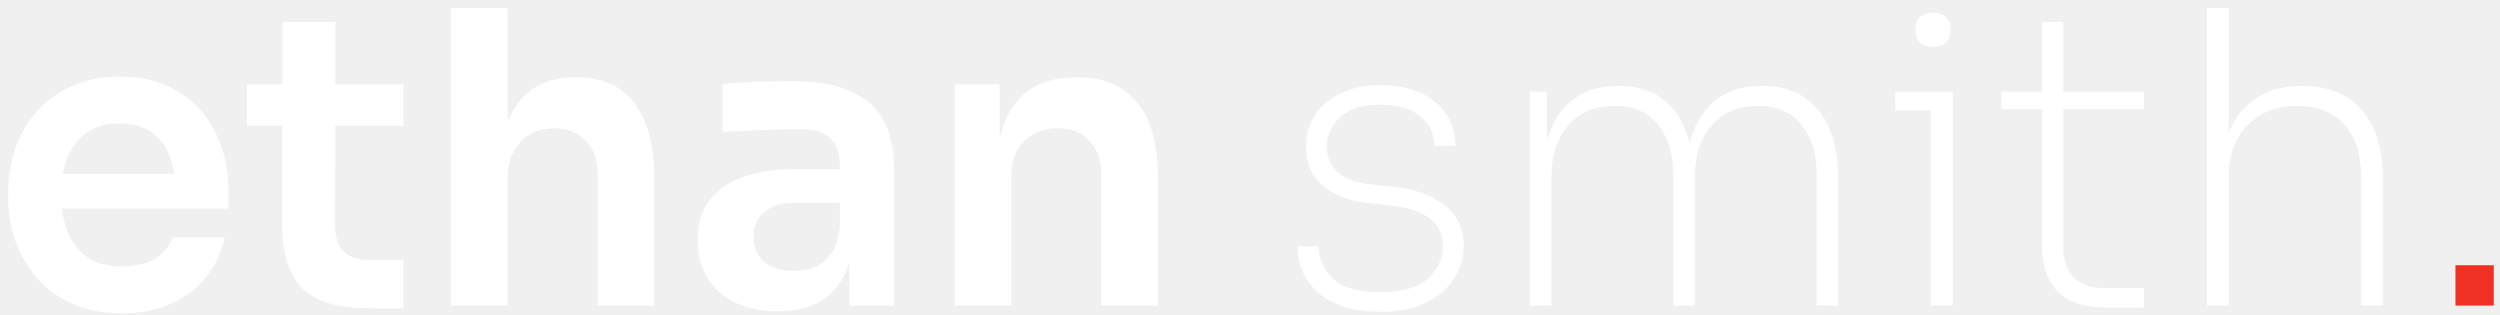
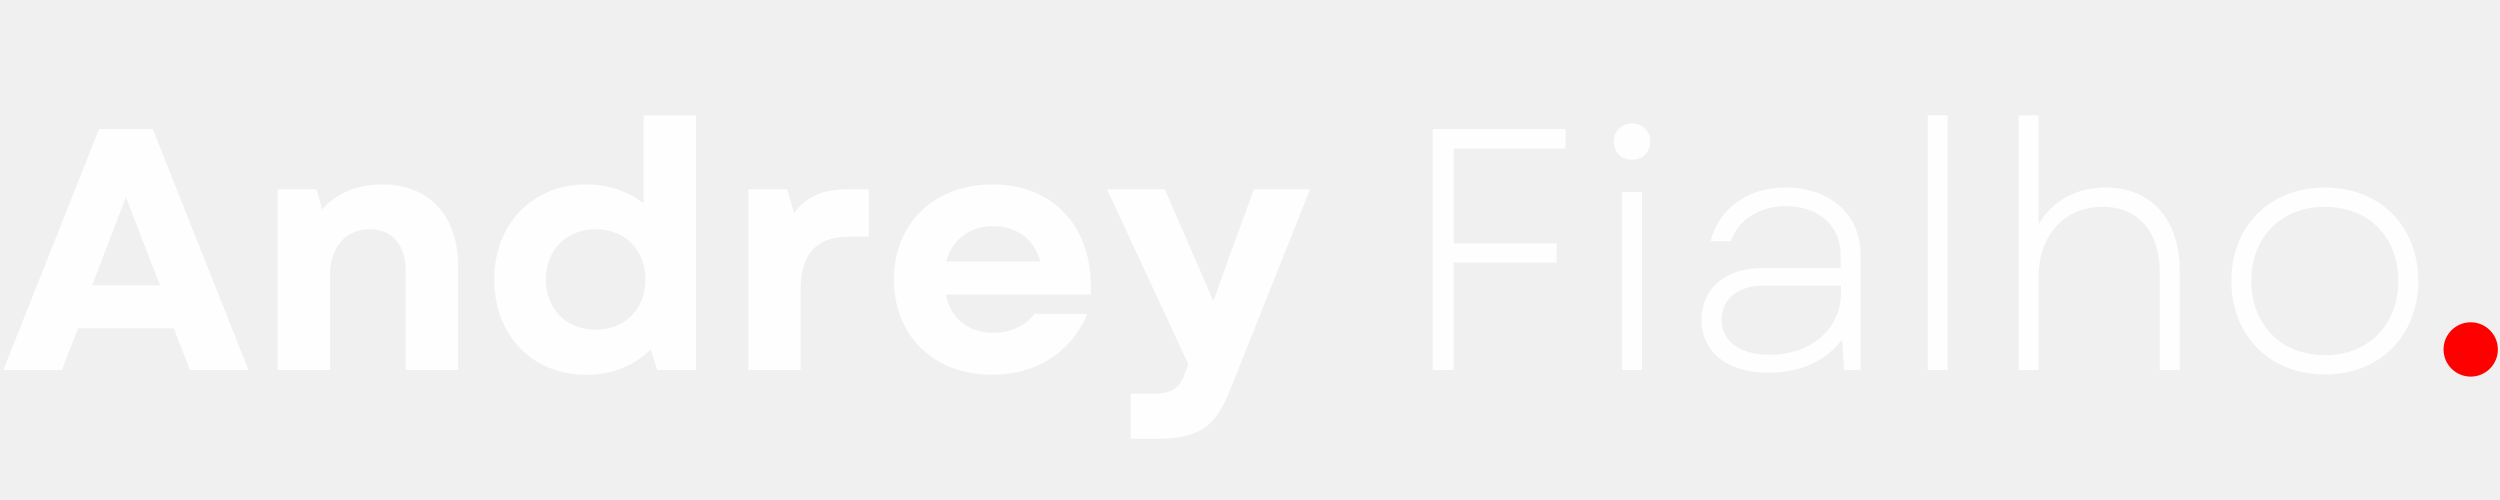
- <svg xmlns="http://www.w3.org/2000/svg" width="270" height="34" viewBox="0 0 270 34" fill="none">
-   <path d="M13.168 33.836C11.115 33.836 9.311 33.484 7.756 32.78C6.231 32.076 4.955 31.137 3.928 29.964C2.931 28.761 2.168 27.427 1.64 25.96C1.141 24.493 0.892 22.997 0.892 21.472V20.636C0.892 19.052 1.141 17.527 1.64 16.06C2.168 14.564 2.931 13.244 3.928 12.1C4.955 10.927 6.216 10.003 7.712 9.328C9.208 8.624 10.939 8.272 12.904 8.272C15.485 8.272 17.641 8.844 19.372 9.988C21.132 11.103 22.452 12.584 23.332 14.432C24.212 16.251 24.652 18.216 24.652 20.328V22.528H3.488V18.788H20.824L18.932 20.636C18.932 19.111 18.712 17.805 18.272 16.72C17.832 15.635 17.157 14.799 16.248 14.212C15.368 13.625 14.253 13.332 12.904 13.332C11.555 13.332 10.411 13.64 9.472 14.256C8.533 14.872 7.815 15.767 7.316 16.94C6.847 18.084 6.612 19.463 6.612 21.076C6.612 22.572 6.847 23.907 7.316 25.08C7.785 26.224 8.504 27.133 9.472 27.808C10.44 28.453 11.672 28.776 13.168 28.776C14.664 28.776 15.881 28.483 16.82 27.896C17.759 27.28 18.36 26.532 18.624 25.652H24.256C23.904 27.295 23.229 28.732 22.232 29.964C21.235 31.196 19.959 32.149 18.404 32.824C16.879 33.499 15.133 33.836 13.168 33.836ZM40.145 33.308C37.945 33.308 36.127 33.029 34.689 32.472C33.281 31.885 32.225 30.917 31.521 29.568C30.817 28.189 30.465 26.341 30.465 24.024L30.509 2.376H36.229L36.185 24.42C36.185 25.593 36.493 26.503 37.109 27.148C37.755 27.764 38.664 28.072 39.837 28.072H43.577V33.308H40.145ZM26.681 13.596V9.108H43.577V13.596H26.681ZM48.71 33V0.88H54.826V19.624H53.77C53.77 17.219 54.078 15.18 54.694 13.508C55.31 11.836 56.22 10.56 57.422 9.68C58.654 8.8 60.209 8.36 62.086 8.36H62.35C65.078 8.36 67.146 9.299 68.554 11.176C69.962 13.053 70.666 15.781 70.666 19.36V33H64.55V18.788C64.55 17.263 64.11 16.06 63.23 15.18C62.38 14.3 61.25 13.86 59.842 13.86C58.346 13.86 57.129 14.359 56.19 15.356C55.281 16.324 54.826 17.6 54.826 19.184V33H48.71ZM91.718 33V25.916H90.706V18.04C90.706 16.661 90.368 15.635 89.694 14.96C89.019 14.285 87.978 13.948 86.57 13.948C85.836 13.948 84.956 13.963 83.93 13.992C82.903 14.021 81.862 14.065 80.806 14.124C79.779 14.153 78.855 14.197 78.034 14.256V9.064C78.708 9.005 79.471 8.947 80.322 8.888C81.172 8.829 82.038 8.8 82.918 8.8C83.827 8.771 84.678 8.756 85.47 8.756C87.934 8.756 89.972 9.079 91.586 9.724C93.228 10.369 94.46 11.381 95.282 12.76C96.132 14.139 96.558 15.943 96.558 18.172V33H91.718ZM84.018 33.616C82.287 33.616 80.762 33.308 79.442 32.692C78.151 32.076 77.139 31.196 76.406 30.052C75.702 28.908 75.35 27.529 75.35 25.916C75.35 24.156 75.775 22.719 76.626 21.604C77.506 20.489 78.723 19.653 80.278 19.096C81.862 18.539 83.71 18.26 85.822 18.26H91.366V21.912H85.734C84.326 21.912 83.24 22.264 82.478 22.968C81.744 23.643 81.378 24.523 81.378 25.608C81.378 26.693 81.744 27.573 82.478 28.248C83.24 28.923 84.326 29.26 85.734 29.26C86.584 29.26 87.362 29.113 88.066 28.82C88.799 28.497 89.4 27.969 89.87 27.236C90.368 26.473 90.647 25.447 90.706 24.156L92.202 25.872C92.055 27.544 91.644 28.952 90.97 30.096C90.324 31.24 89.415 32.12 88.242 32.736C87.098 33.323 85.69 33.616 84.018 33.616ZM103.109 33V9.108H107.949V19.36H107.509C107.509 16.925 107.831 14.901 108.477 13.288C109.122 11.645 110.075 10.413 111.337 9.592C112.627 8.771 114.226 8.36 116.133 8.36H116.397C119.242 8.36 121.398 9.284 122.865 11.132C124.331 12.951 125.065 15.679 125.065 19.316V33H118.949V18.788C118.949 17.321 118.523 16.133 117.673 15.224C116.851 14.315 115.707 13.86 114.241 13.86C112.745 13.86 111.527 14.329 110.589 15.268C109.679 16.177 109.225 17.409 109.225 18.964V33H103.109ZM149.1 33.66C146.225 33.66 144.011 33 142.456 31.68C140.931 30.36 140.153 28.673 140.124 26.62H142.412C142.412 27.94 142.925 29.099 143.952 30.096C145.008 31.064 146.724 31.548 149.1 31.548C151.417 31.548 153.119 31.064 154.204 30.096C155.289 29.099 155.832 27.925 155.832 26.576C155.832 25.256 155.333 24.244 154.336 23.54C153.368 22.836 152.048 22.396 150.376 22.22L147.648 21.912C145.624 21.677 144.011 21.047 142.808 20.02C141.635 18.993 141.048 17.6 141.048 15.84C141.048 14.579 141.371 13.449 142.016 12.452C142.661 11.455 143.585 10.663 144.788 10.076C146.02 9.489 147.457 9.196 149.1 9.196C151.505 9.196 153.441 9.783 154.908 10.956C156.404 12.129 157.167 13.728 157.196 15.752H154.908C154.937 14.491 154.439 13.435 153.412 12.584C152.415 11.733 150.977 11.308 149.1 11.308C147.135 11.308 145.668 11.763 144.7 12.672C143.761 13.581 143.292 14.652 143.292 15.884C143.292 16.911 143.659 17.791 144.392 18.524C145.155 19.257 146.299 19.712 147.824 19.888L150.552 20.196C152.723 20.401 154.512 21.032 155.92 22.088C157.357 23.144 158.076 24.655 158.076 26.62C158.076 27.94 157.709 29.128 156.976 30.184C156.272 31.24 155.26 32.091 153.94 32.736C152.62 33.352 151.007 33.66 149.1 33.66ZM165.223 33V9.9H167.071V19.36H166.543C166.543 17.365 166.837 15.62 167.423 14.124C168.039 12.599 168.949 11.411 170.151 10.56C171.354 9.709 172.879 9.284 174.727 9.284H174.859C176.678 9.284 178.189 9.709 179.391 10.56C180.594 11.381 181.474 12.555 182.031 14.08C182.618 15.576 182.911 17.336 182.911 19.36H182.031C182.031 17.365 182.325 15.62 182.911 14.124C183.527 12.599 184.437 11.411 185.639 10.56C186.871 9.709 188.411 9.284 190.259 9.284H190.391C192.21 9.284 193.721 9.709 194.923 10.56C196.155 11.381 197.065 12.555 197.651 14.08C198.238 15.576 198.531 17.336 198.531 19.36V33H196.199V18.832C196.199 16.632 195.657 14.857 194.571 13.508C193.515 12.129 191.946 11.44 189.863 11.44C187.751 11.44 186.079 12.144 184.847 13.552C183.645 14.96 183.043 16.793 183.043 19.052V33H180.711V18.832C180.711 16.632 180.169 14.857 179.083 13.508C178.027 12.129 176.458 11.44 174.375 11.44C172.263 11.44 170.591 12.144 169.359 13.552C168.157 14.96 167.555 16.793 167.555 19.052V33H165.223ZM208.522 33V9.9H210.898V33H208.522ZM204.694 11.924V9.9H210.898V11.924H204.694ZM208.742 5.06C208.126 5.06 207.656 4.899 207.334 4.576C207.011 4.224 206.85 3.784 206.85 3.256C206.85 2.699 207.011 2.244 207.334 1.892C207.656 1.54 208.14 1.364 208.786 1.364C209.402 1.364 209.871 1.54 210.194 1.892C210.516 2.244 210.678 2.699 210.678 3.256C210.678 3.784 210.516 4.224 210.194 4.576C209.9 4.899 209.416 5.06 208.742 5.06ZM227.709 33.22C226.271 33.22 225.01 33.015 223.925 32.604C222.839 32.164 222.003 31.431 221.417 30.404C220.83 29.377 220.537 27.999 220.537 26.268V2.376H222.825V26.664C222.825 28.072 223.206 29.172 223.969 29.964C224.761 30.727 225.846 31.108 227.225 31.108H231.537V33.22H227.709ZM216.137 11.792V9.9H231.537V11.792H216.137ZM238.356 33V0.88H240.688V18.04L239.852 19.536C239.852 17.512 240.16 15.737 240.776 14.212C241.422 12.657 242.39 11.455 243.68 10.604C244.971 9.724 246.599 9.284 248.564 9.284H248.652C251.527 9.284 253.698 10.193 255.164 12.012C256.631 13.801 257.364 16.251 257.364 19.36V33H254.988V18.832C254.988 16.603 254.387 14.813 253.184 13.464C251.982 12.115 250.28 11.44 248.08 11.44C245.822 11.44 244.018 12.159 242.668 13.596C241.348 15.004 240.688 16.852 240.688 19.14V33H238.356Z" fill="white" />
-   <path d="M265.19 33V28.644H269.326V33H265.19Z" fill="#F13024" />
+ <svg xmlns="http://www.w3.org/2000/svg" width="500" zoomAndPan="magnify" viewBox="0 0 375 75" height="100" preserveAspectRatio="xMidYMid meet" version="1.0">
+   <defs>
+     <g />
+     <clipPath id="f3e1642f99">
+       <path d="M 366.531 48.344 L 374.68 48.344 L 374.68 56.492 L 366.531 56.492 Z M 366.531 48.344 " clip-rule="nonzero" />
+     </clipPath>
+     <clipPath id="ae2d087c07">
+       <path d="M 370.605 48.344 C 372.855 48.344 374.68 50.168 374.68 52.418 C 374.68 54.668 372.855 56.492 370.605 56.492 C 368.355 56.492 366.531 54.668 366.531 52.418 C 366.531 50.168 368.355 48.344 370.605 48.344 Z M 370.605 48.344 " clip-rule="nonzero" />
+     </clipPath>
+   </defs>
+   <g clip-path="url(#f3e1642f99)">
+     <g clip-path="url(#ae2d087c07)">
+       <path fill="#ff0000" d="M 366.531 48.344 L 374.68 48.344 L 374.68 56.492 L 366.531 56.492 Z M 366.531 48.344 " fill-opacity="1" fill-rule="nonzero" />
+     </g>
+   </g>
+   <g fill="#fefefe" fill-opacity="1">
+     <g transform="translate(0.0408582, 55.49608)">
+       <g>
+         <path d="M 0.465 0 L 9.242 0 L 11.668 -6.246 L 26.023 -6.246 L 28.449 0 L 37.23 0 L 22.875 -36.145 L 14.82 -36.145 Z M 13.785 -12.703 L 18.848 -25.922 L 23.957 -12.703 Z M 13.785 -12.703 " />
+       </g>
+     </g>
+   </g>
+   <g fill="#fefefe" fill-opacity="1">
+     <g transform="translate(37.73472, 55.49608)">
+       <g>
+         <path d="M 3.926 0 L 11.773 0 L 11.773 -14.199 C 11.773 -18.484 14.148 -21.117 17.762 -21.117 C 21.117 -21.117 23.133 -18.742 23.133 -14.77 L 23.133 0 L 30.98 0 L 30.98 -15.594 C 30.98 -23.082 26.695 -27.832 19.621 -27.832 C 16.008 -27.832 12.754 -26.594 10.586 -24.062 L 9.758 -27.109 L 3.926 -27.109 Z M 3.926 0 " />
+       </g>
+     </g>
+   </g>
+   <g fill="#fefefe" fill-opacity="1">
+     <g transform="translate(72.12391, 55.49608)">
+       <g>
+         <path d="M 15.801 0.723 C 19.727 0.723 23.082 -0.672 25.508 -3.098 L 26.438 0 L 32.273 0 L 32.273 -38.211 L 24.422 -38.211 L 24.422 -24.992 C 22.102 -26.797 19.156 -27.832 15.801 -27.832 C 7.746 -27.832 2.016 -21.895 2.016 -13.582 C 2.016 -5.164 7.746 0.723 15.801 0.723 Z M 9.758 -13.582 C 9.758 -17.969 12.805 -21.117 17.246 -21.117 C 21.637 -21.117 24.684 -17.969 24.684 -13.582 C 24.684 -9.141 21.637 -6.043 17.246 -6.043 C 12.805 -6.043 9.758 -9.141 9.758 -13.582 Z M 9.758 -13.582 " />
+       </g>
+     </g>
+   </g>
+   <g fill="#fefefe" fill-opacity="1">
+     <g transform="translate(108.3203, 55.49608)">
+       <g>
+         <path d="M 3.926 0 L 11.773 0 L 11.773 -11.98 C 11.773 -17.812 14.508 -19.984 19 -19.984 L 21.996 -19.984 L 21.996 -27.109 L 19.055 -27.109 C 15.078 -27.109 12.547 -26.023 10.793 -23.492 L 9.758 -27.109 L 3.926 -27.109 Z M 3.926 0 " />
+       </g>
+     </g>
+   </g>
+   <g fill="#fefefe" fill-opacity="1">
+     <g transform="translate(132.0726, 55.49608)">
+       <g>
+         <path d="M 16.73 0.723 C 23.391 0.723 28.656 -2.684 31.031 -8.418 L 23.082 -8.418 C 21.789 -6.609 19.465 -5.578 16.883 -5.578 C 13.32 -5.578 10.535 -7.59 9.812 -11.309 L 31.551 -11.309 C 32.016 -21.223 26.129 -27.832 16.832 -27.832 C 8.055 -27.832 2.016 -21.996 2.016 -13.582 C 2.016 -5.113 8.004 0.723 16.73 0.723 Z M 9.863 -16.266 C 10.738 -19.57 13.426 -21.582 16.883 -21.582 C 20.5 -21.582 23.082 -19.57 23.957 -16.266 Z M 9.863 -16.266 " />
+       </g>
+     </g>
+   </g>
+   <g fill="#fefefe" fill-opacity="1">
+     <g transform="translate(165.584, 55.49608)">
+       <g>
+         <path d="M 4.027 10.328 L 7.695 10.328 C 13.992 10.328 16.625 8.777 18.848 3.203 L 30.93 -27.109 L 22.512 -27.109 L 18.898 -17.246 L 16.422 -10.328 L 9.141 -27.109 L 0.465 -27.109 L 12.652 -0.879 L 12.34 0.051 C 11.41 2.738 10.328 3.562 7.125 3.562 L 4.027 3.562 Z M 4.027 10.328 " />
+       </g>
+     </g>
+   </g>
+   <g fill="#fefefe" fill-opacity="1">
+     <g transform="translate(196.9267, 55.49608)">
+       <g />
+     </g>
+   </g>
+   <g fill="#fefefe" fill-opacity="1">
+     <g transform="translate(209.0741, 55.49608)">
+       <g>
+         <path d="M 5.836 0 L 8.984 0 L 8.984 -16.109 L 24.422 -16.109 L 24.422 -19 L 8.984 -19 L 8.984 -33.203 L 25.766 -33.203 L 25.766 -36.145 L 5.836 -36.145 Z M 5.836 0 " />
+       </g>
+     </g>
+   </g>
+   <g fill="#fefefe" fill-opacity="1">
+     <g transform="translate(237.9899, 55.49608)">
+       <g>
+         <path d="M 5.32 0 L 8.312 0 L 8.312 -26.695 L 5.32 -26.695 Z M 4.078 -34.285 C 4.078 -32.738 5.164 -31.551 6.816 -31.551 C 8.469 -31.551 9.551 -32.738 9.551 -34.285 C 9.551 -35.785 8.469 -36.973 6.816 -36.973 C 5.164 -36.973 4.078 -35.785 4.078 -34.285 Z M 4.078 -34.285 " />
+       </g>
+     </g>
+   </g>
+   <g fill="#fefefe" fill-opacity="1">
+     <g transform="translate(251.6217, 55.49608)">
+       <g>
+         <path d="M 13.684 0.414 C 18.434 0.414 22.359 -1.395 24.684 -4.594 L 24.992 0 L 27.469 0 L 27.469 -17.348 C 27.469 -23.289 22.875 -27.367 16.215 -27.367 C 10.535 -27.367 6.246 -24.27 4.957 -19.312 L 8.004 -19.312 C 9.086 -22.512 12.238 -24.578 16.266 -24.578 C 21.223 -24.578 24.477 -21.637 24.477 -17.195 L 24.477 -15.285 L 12.703 -15.285 C 7.23 -15.285 3.613 -12.289 3.613 -7.539 C 3.613 -2.633 7.488 0.414 13.684 0.414 Z M 6.609 -7.59 C 6.609 -10.637 9.141 -12.652 12.805 -12.652 L 24.527 -12.652 L 24.527 -11.516 C 24.527 -6.145 19.984 -2.273 13.785 -2.273 C 9.348 -2.273 6.609 -4.336 6.609 -7.59 Z M 6.609 -7.59 " />
+       </g>
+     </g>
+   </g>
+   <g fill="#fefefe" fill-opacity="1">
+     <g transform="translate(283.8422, 55.49608)">
+       <g>
+         <path d="M 5.32 0 L 8.312 0 L 8.312 -38.211 L 5.32 -38.211 Z M 5.32 0 " />
+       </g>
+     </g>
+   </g>
+   <g fill="#fefefe" fill-opacity="1">
+     <g transform="translate(297.4739, 55.49608)">
+       <g>
+         <path d="M 5.32 0 L 8.312 0 L 8.312 -13.891 C 8.312 -20.293 12.289 -24.477 17.918 -24.477 C 23.234 -24.477 26.488 -20.758 26.488 -14.613 L 26.488 0 L 29.484 0 L 29.484 -14.871 C 29.484 -22.566 25.25 -27.367 18.332 -27.367 C 14.148 -27.367 10.43 -25.508 8.312 -21.84 L 8.312 -38.211 L 5.32 -38.211 Z M 5.32 0 " />
+       </g>
+     </g>
+   </g>
+   <g fill="#fefefe" fill-opacity="1">
+     <g transform="translate(331.7082, 55.49608)">
+       <g>
+         <path d="M 17.039 0.672 C 25.25 0.672 31.031 -5.113 31.031 -13.375 C 31.031 -21.582 25.25 -27.367 17.039 -27.367 C 8.777 -27.367 2.996 -21.582 2.996 -13.375 C 2.996 -5.113 8.777 0.672 17.039 0.672 Z M 5.988 -13.375 C 5.988 -19.93 10.48 -24.477 17.039 -24.477 C 23.547 -24.477 28.039 -19.93 28.039 -13.375 C 28.039 -6.766 23.547 -2.219 17.039 -2.219 C 10.48 -2.219 5.988 -6.766 5.988 -13.375 Z M 5.988 -13.375 " />
+       </g>
+     </g>
+   </g>
</svg>
